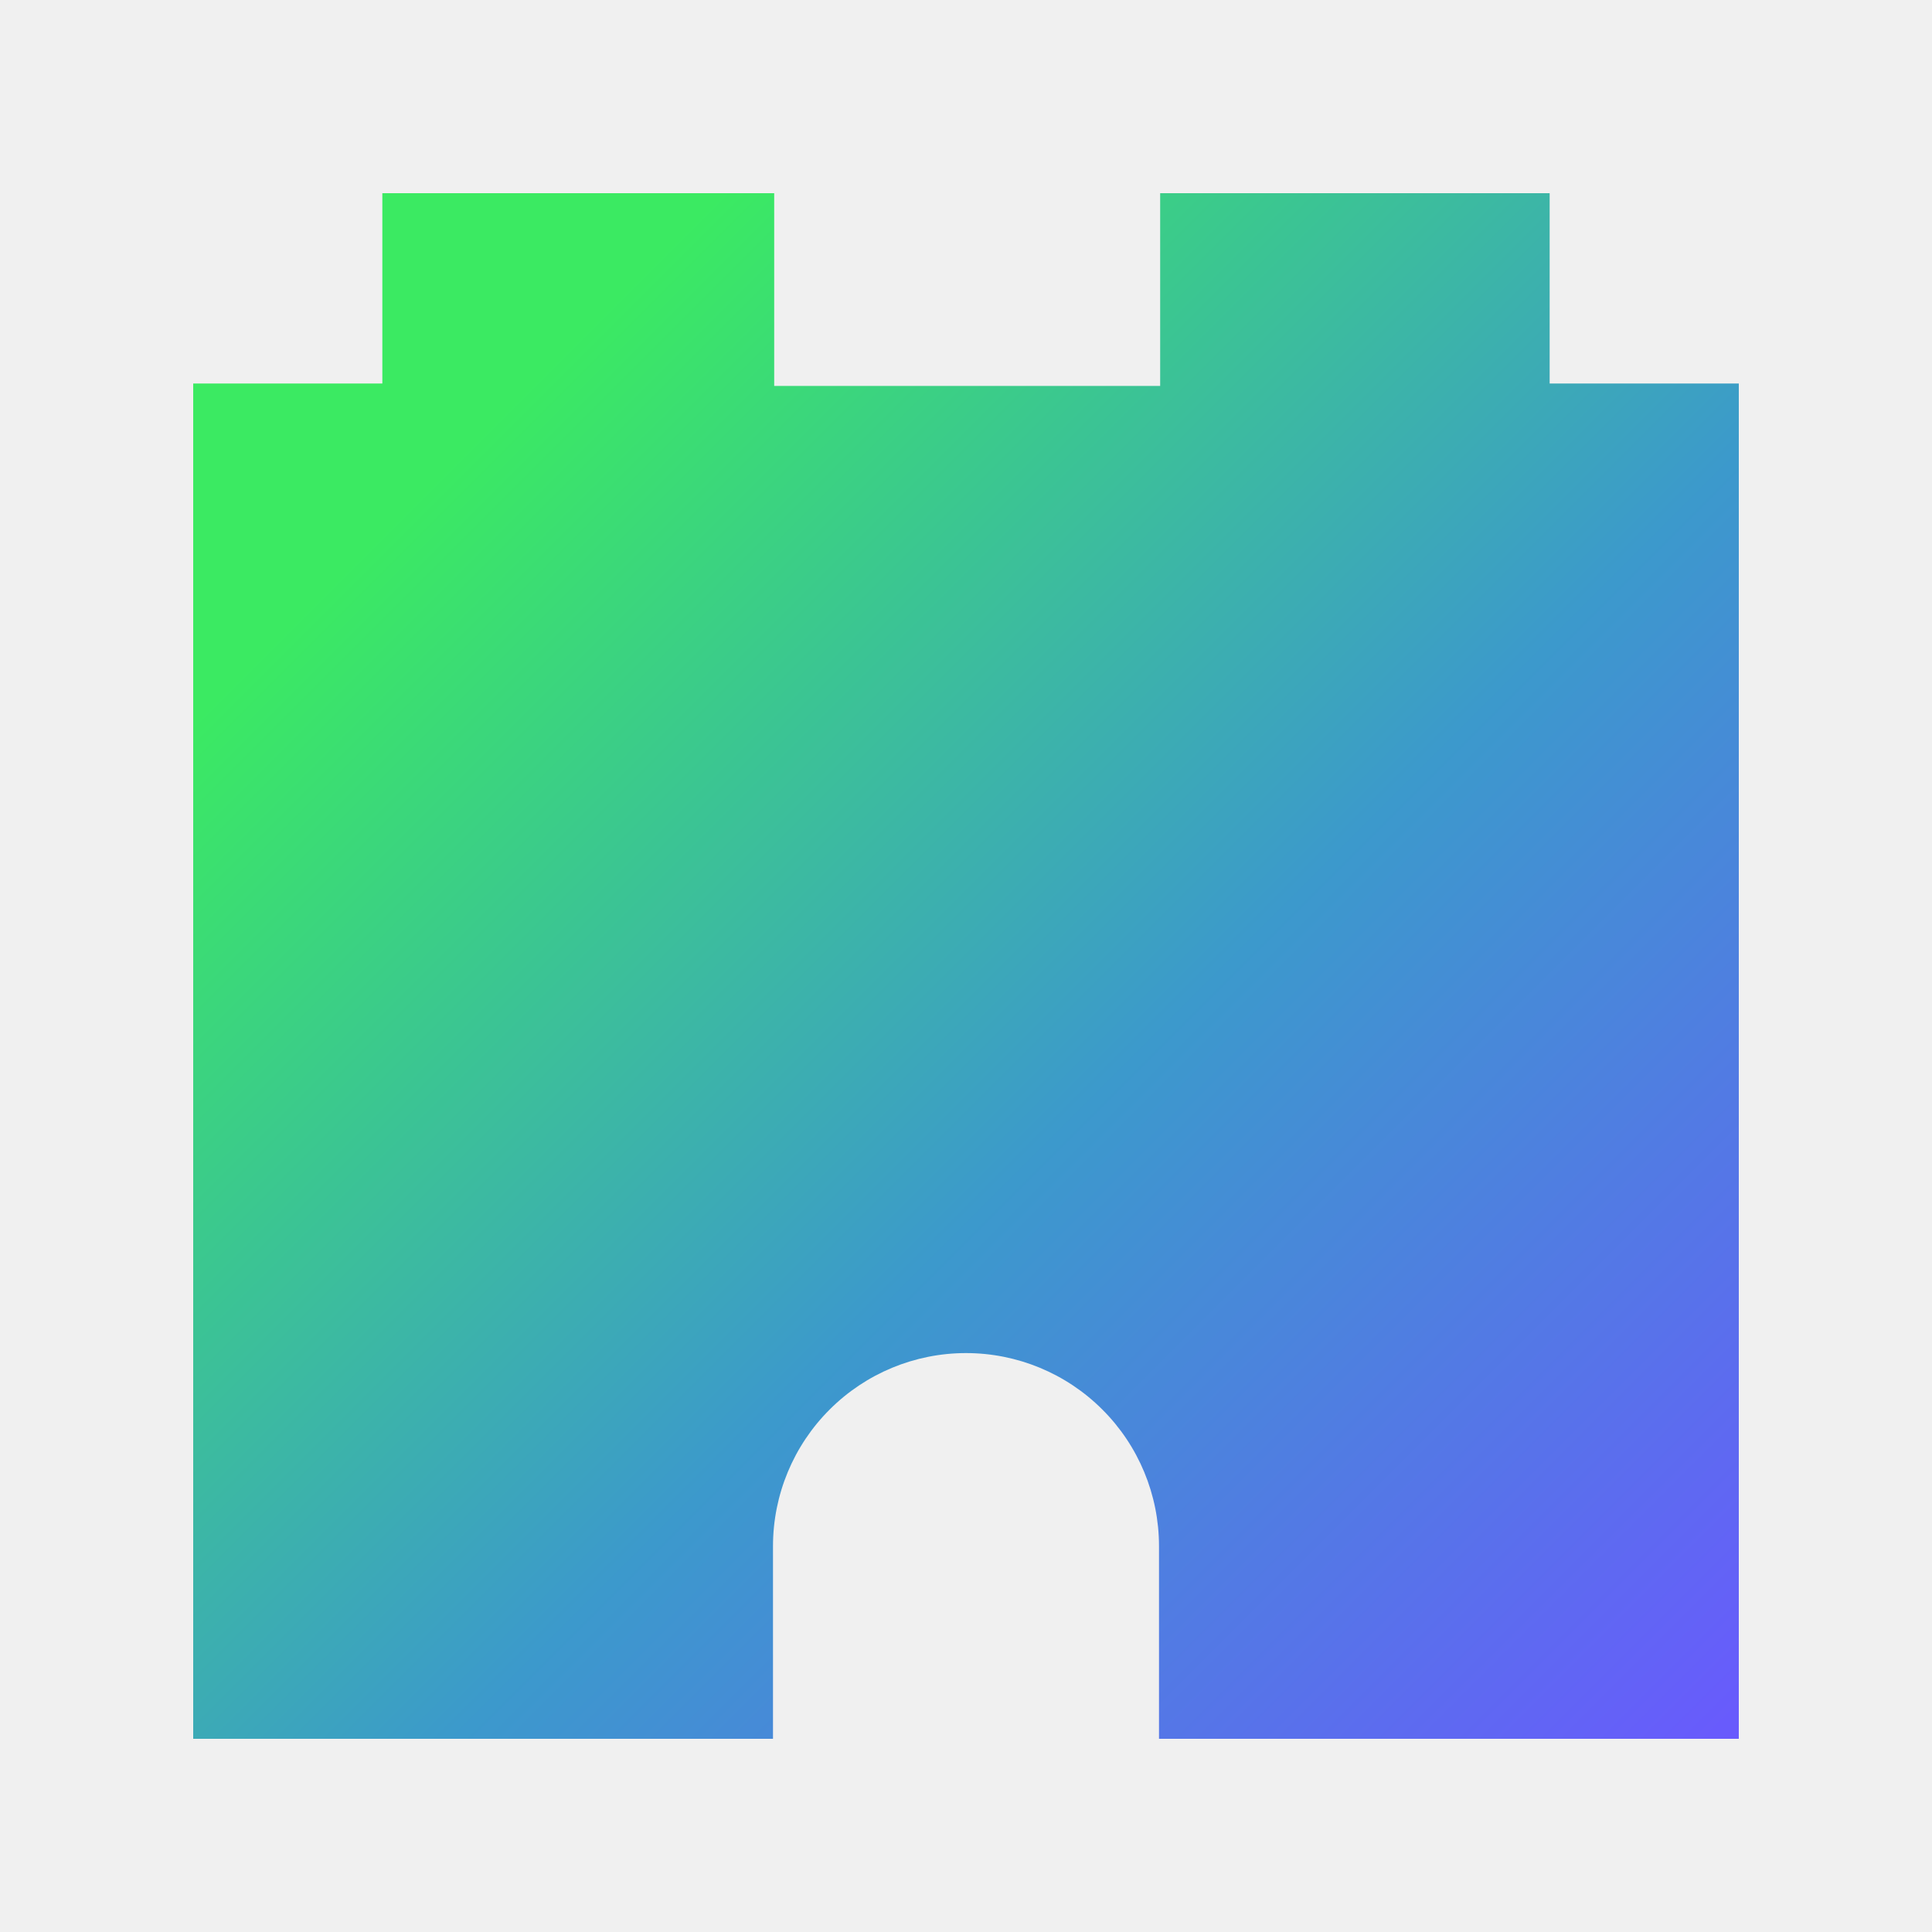
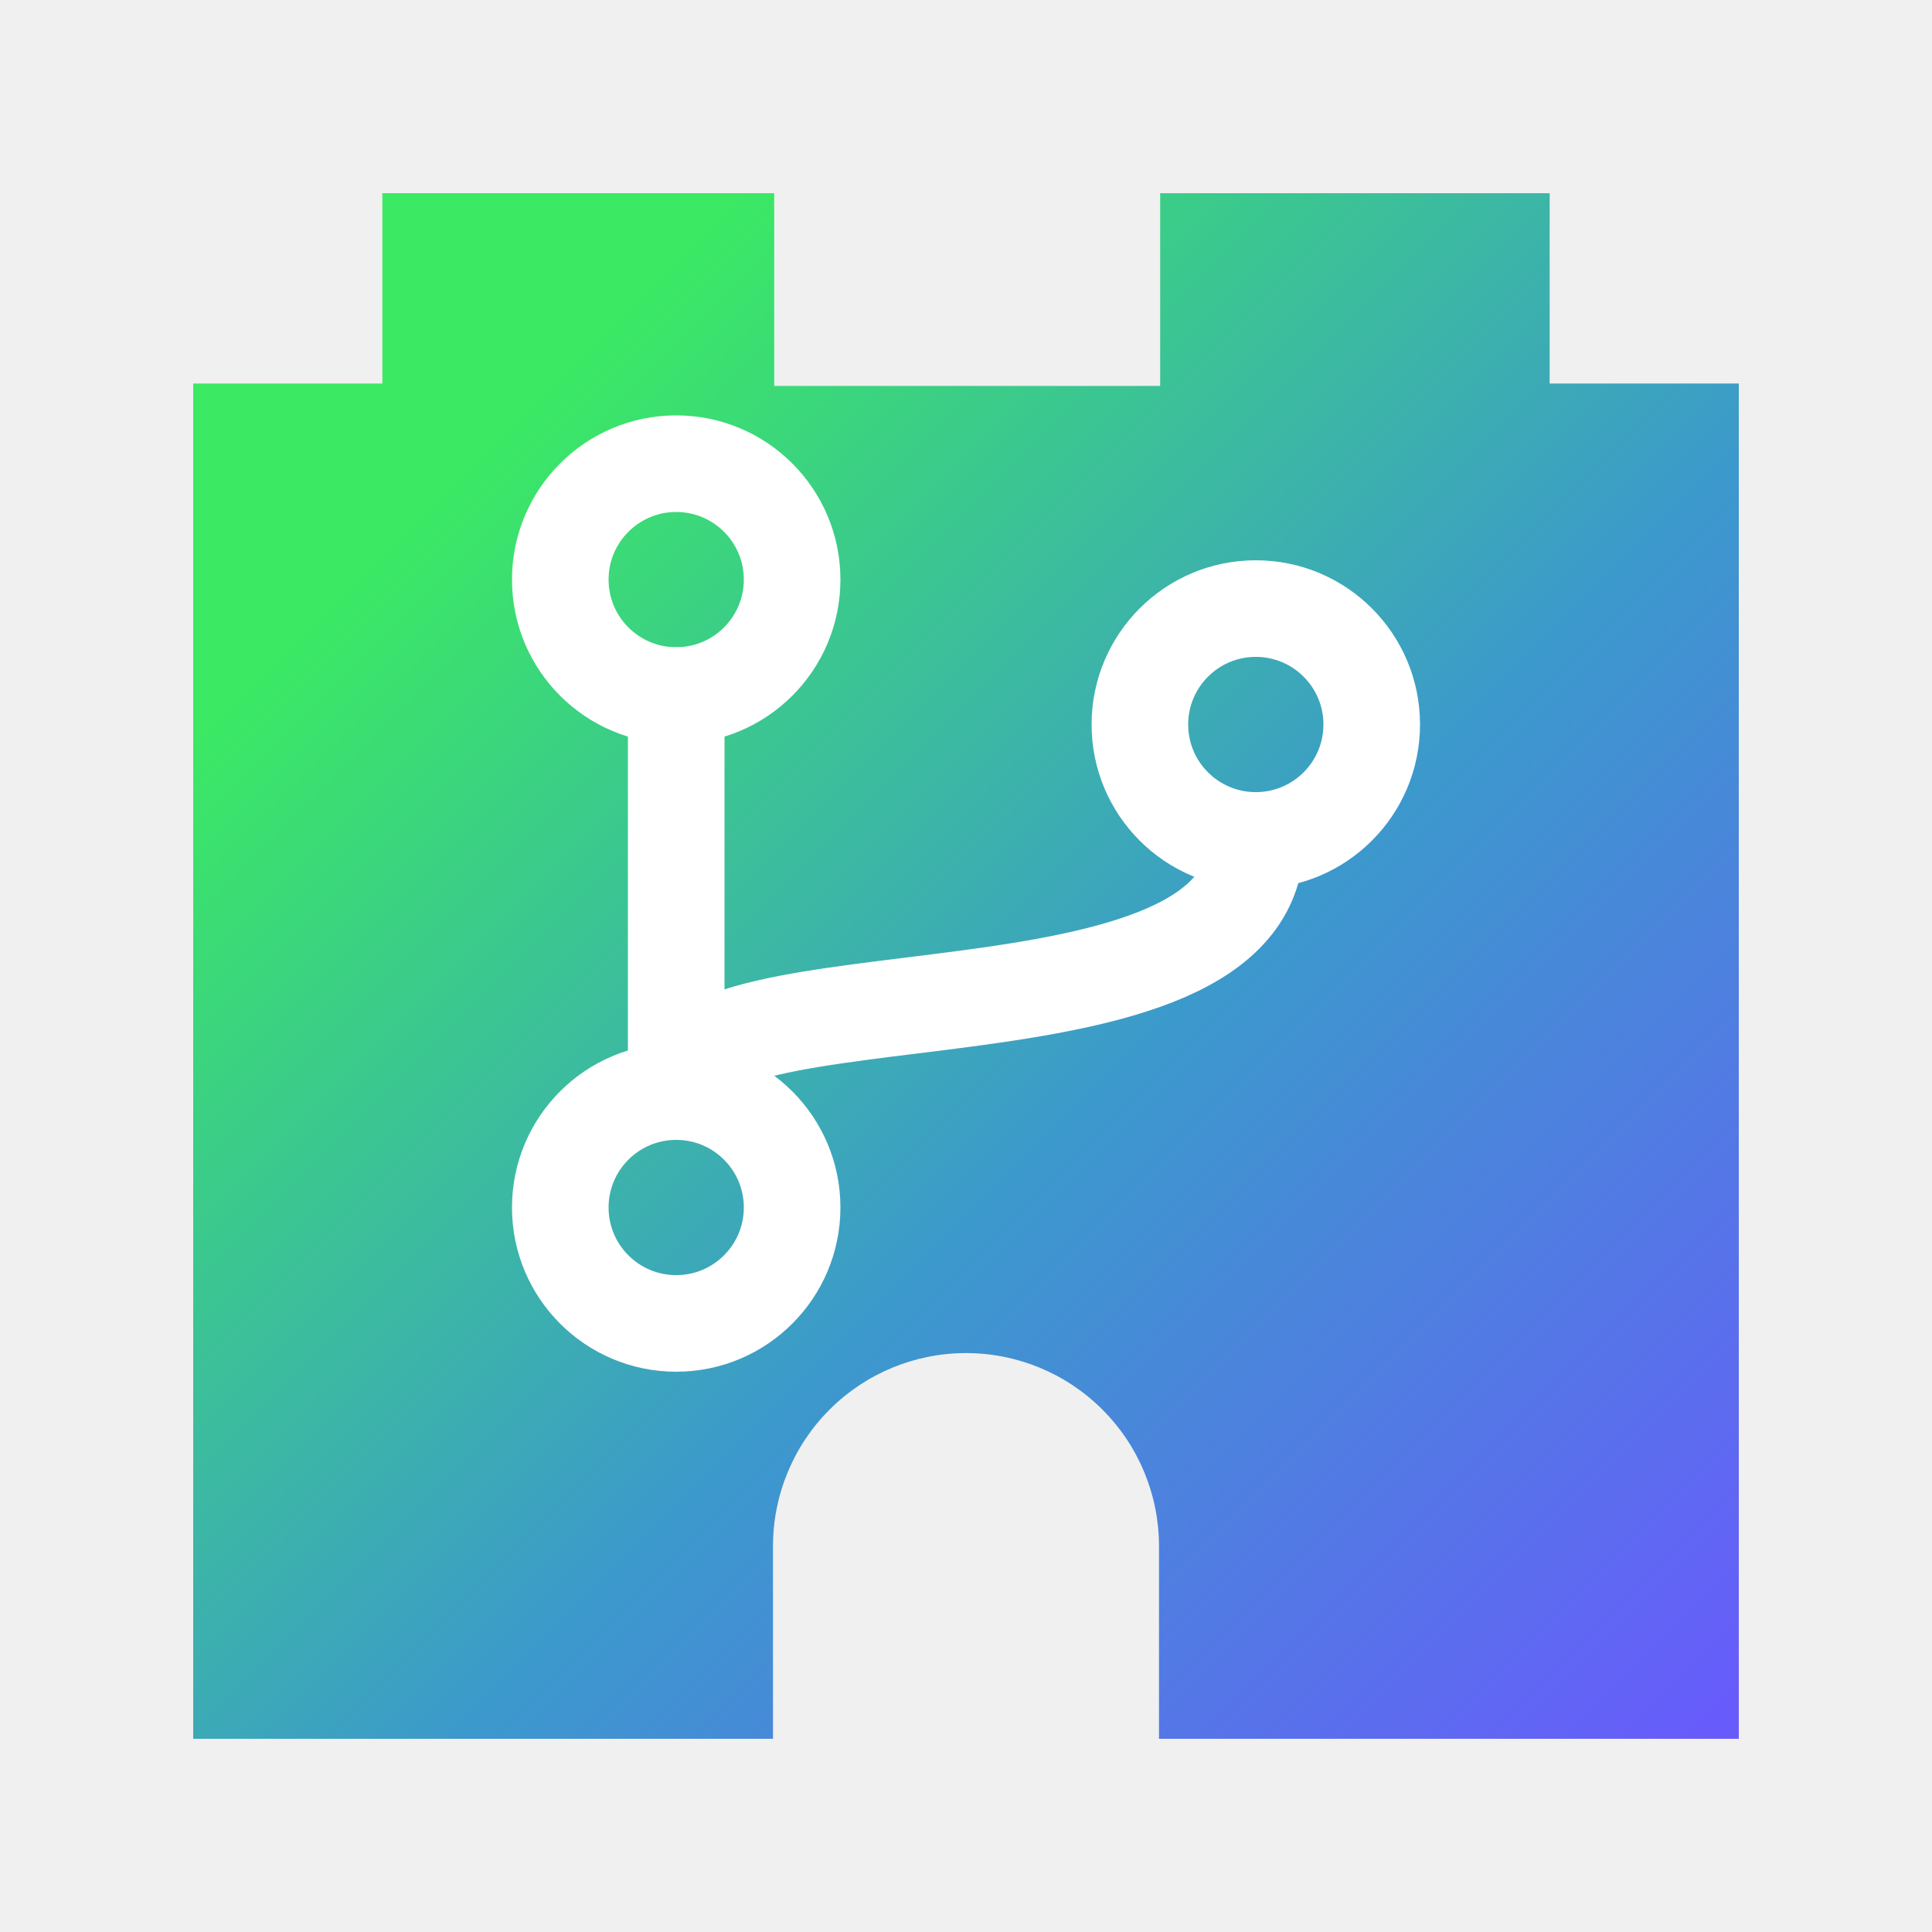
<svg xmlns="http://www.w3.org/2000/svg" width="40" height="40" viewBox="0 0 40 40" fill="none">
  <path d="M32.084 7.94V4H24.02V7.99H16.029V4H7.916V7.94H4V36H16.004V32.005C16.006 30.946 16.427 29.931 17.177 29.183C17.926 28.434 18.941 28.014 20 28.014C21.059 28.014 22.074 28.434 22.823 29.183C23.573 29.931 23.994 30.946 23.996 32.005V36H36V7.94H32.084Z" fill="url(#paint0_linear)" />
+   <g stroke="#fff" stroke-width="2" stroke-linecap="round" stroke-linejoin="round">
+     <circle cx="14" cy="12" r="2.4" />
+     <circle cx="14" cy="25" r="2.4" />
+     <circle cx="26" cy="15" r="2.4" />
+     <path d="M14 14.4v8.2" />
+     <path d="M26 17.4c0 4.5-12 2.5-12 5.2" />
+   </g>
  <defs>
    <linearGradient id="paint0_linear" x1="2.942" y1="4.9" x2="37.777" y2="39.734" gradientUnits="userSpaceOnUse">
      <stop offset="0.159" stop-color="#3BEA62" />
      <stop offset="0.54" stop-color="#3C99CC" />
      <stop offset="0.937" stop-color="#6B57FF" />
    </linearGradient>
  </defs>
</svg>
